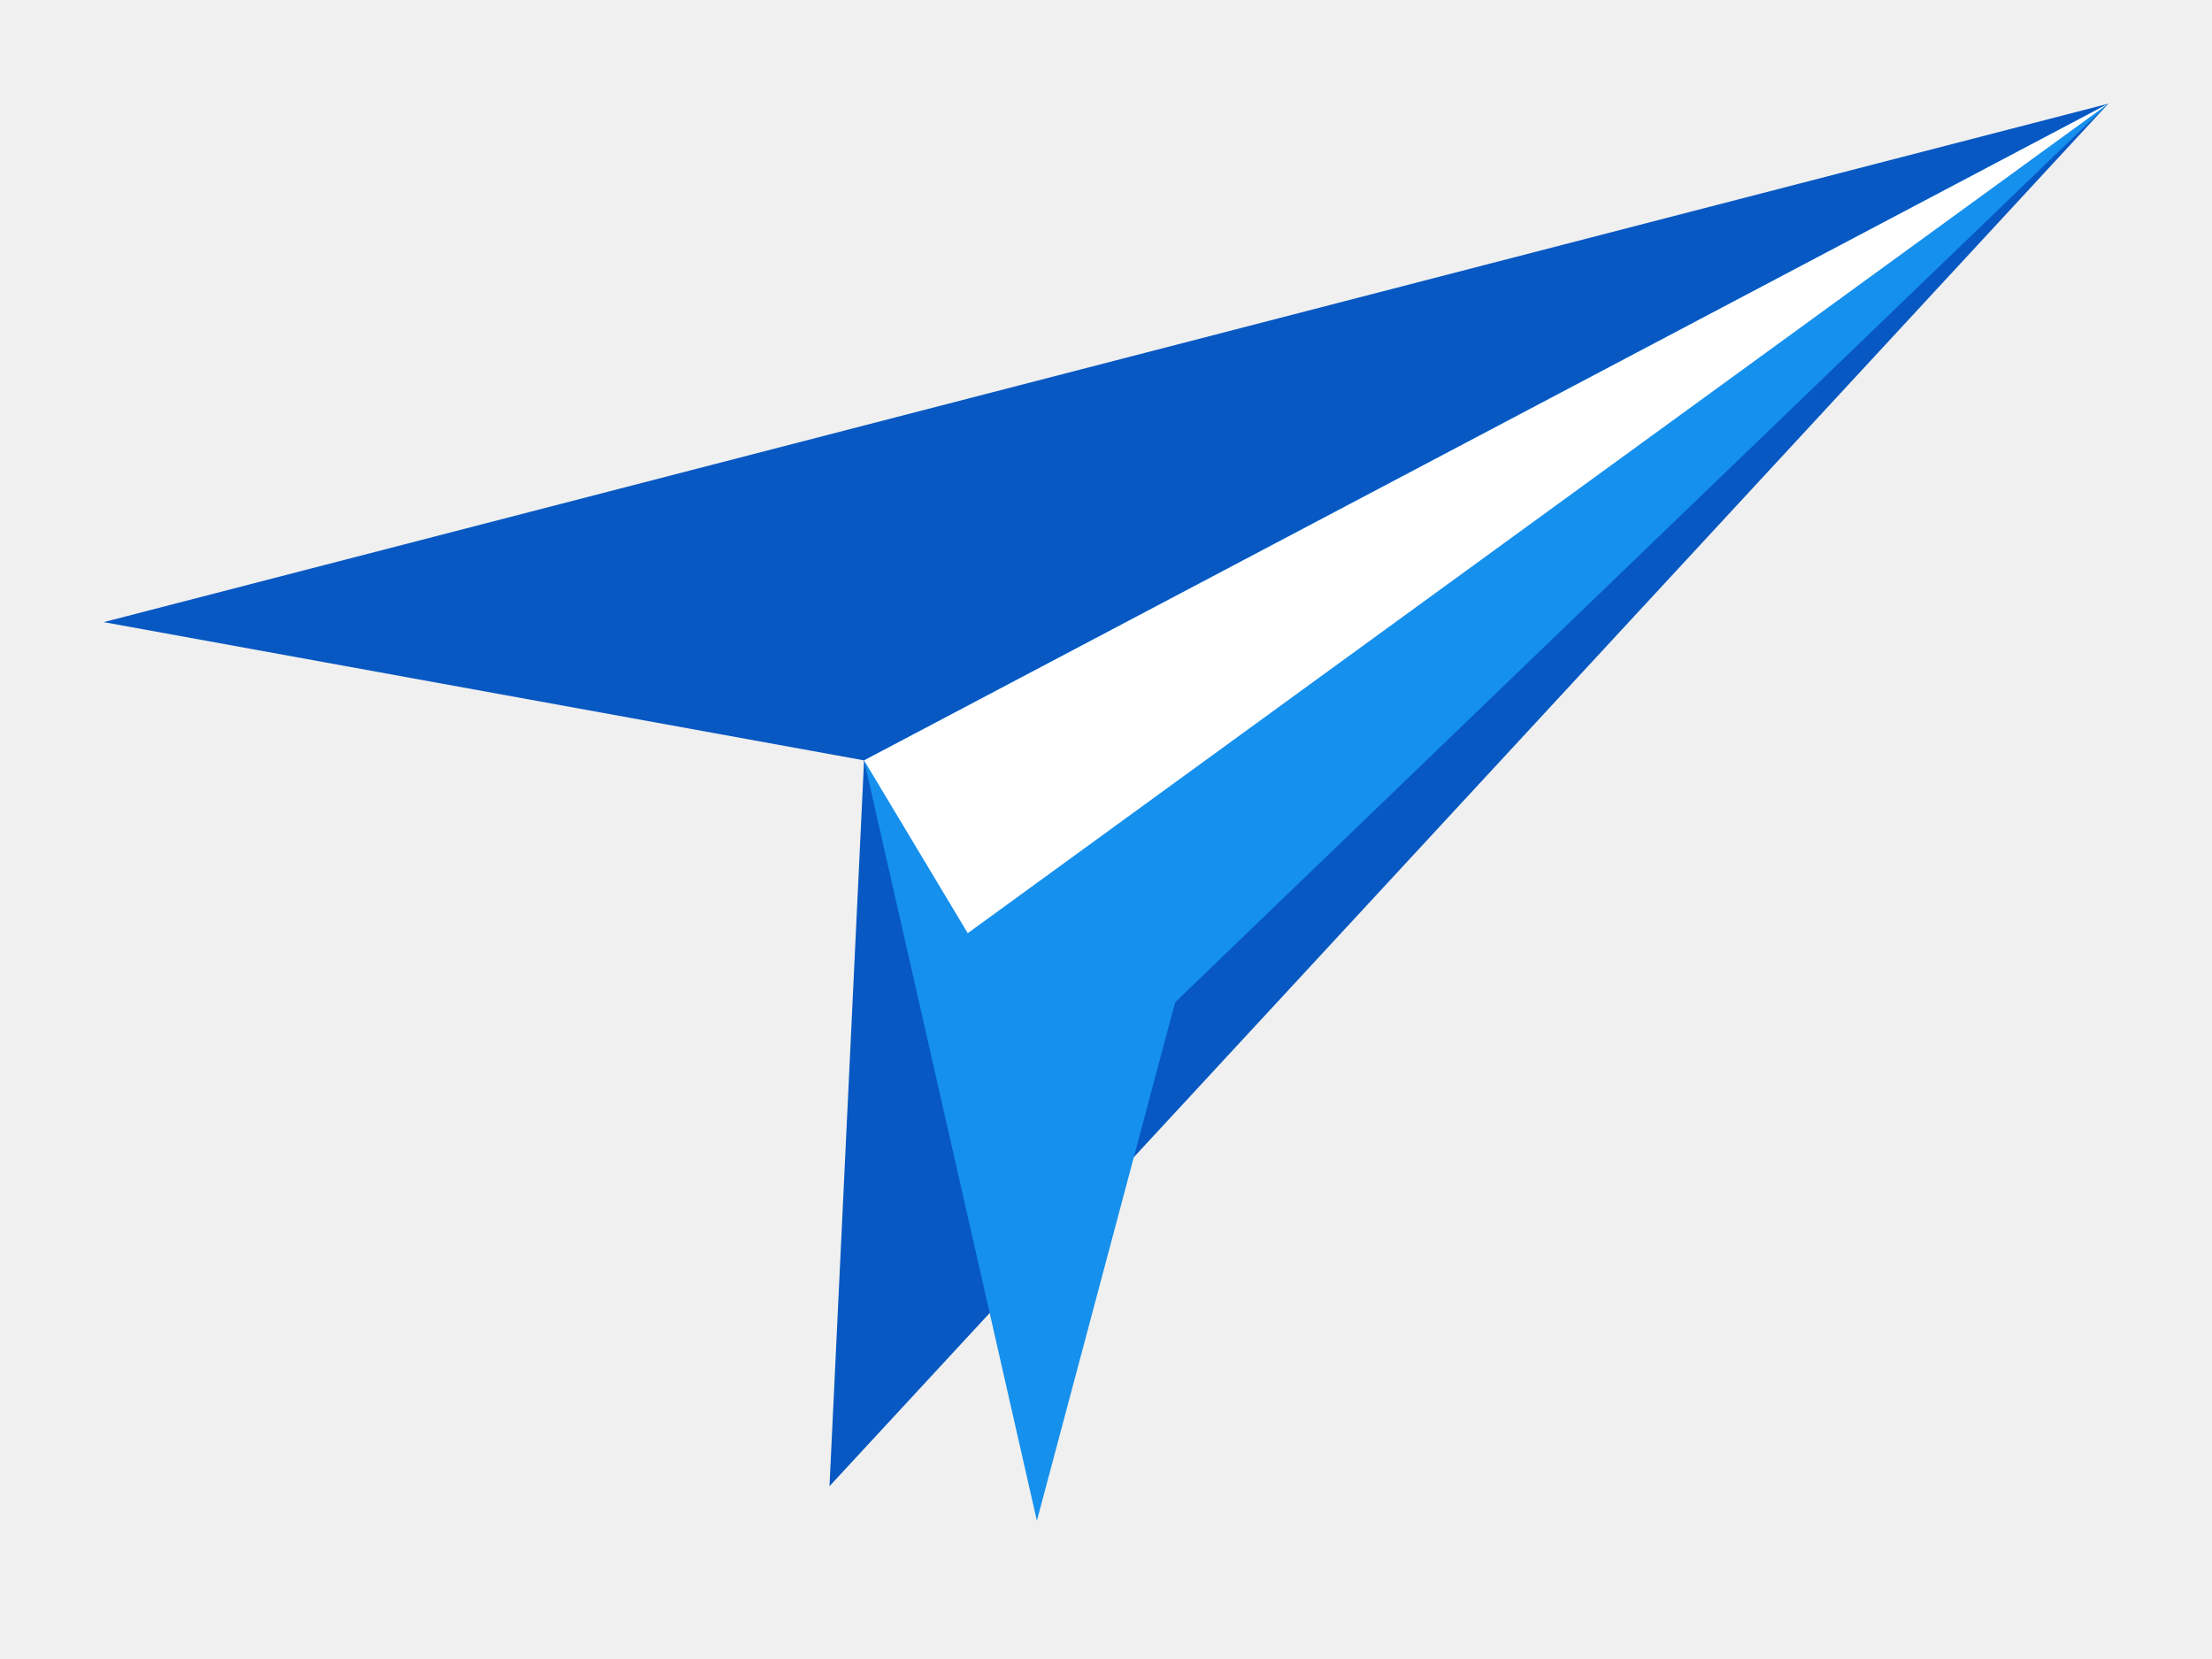
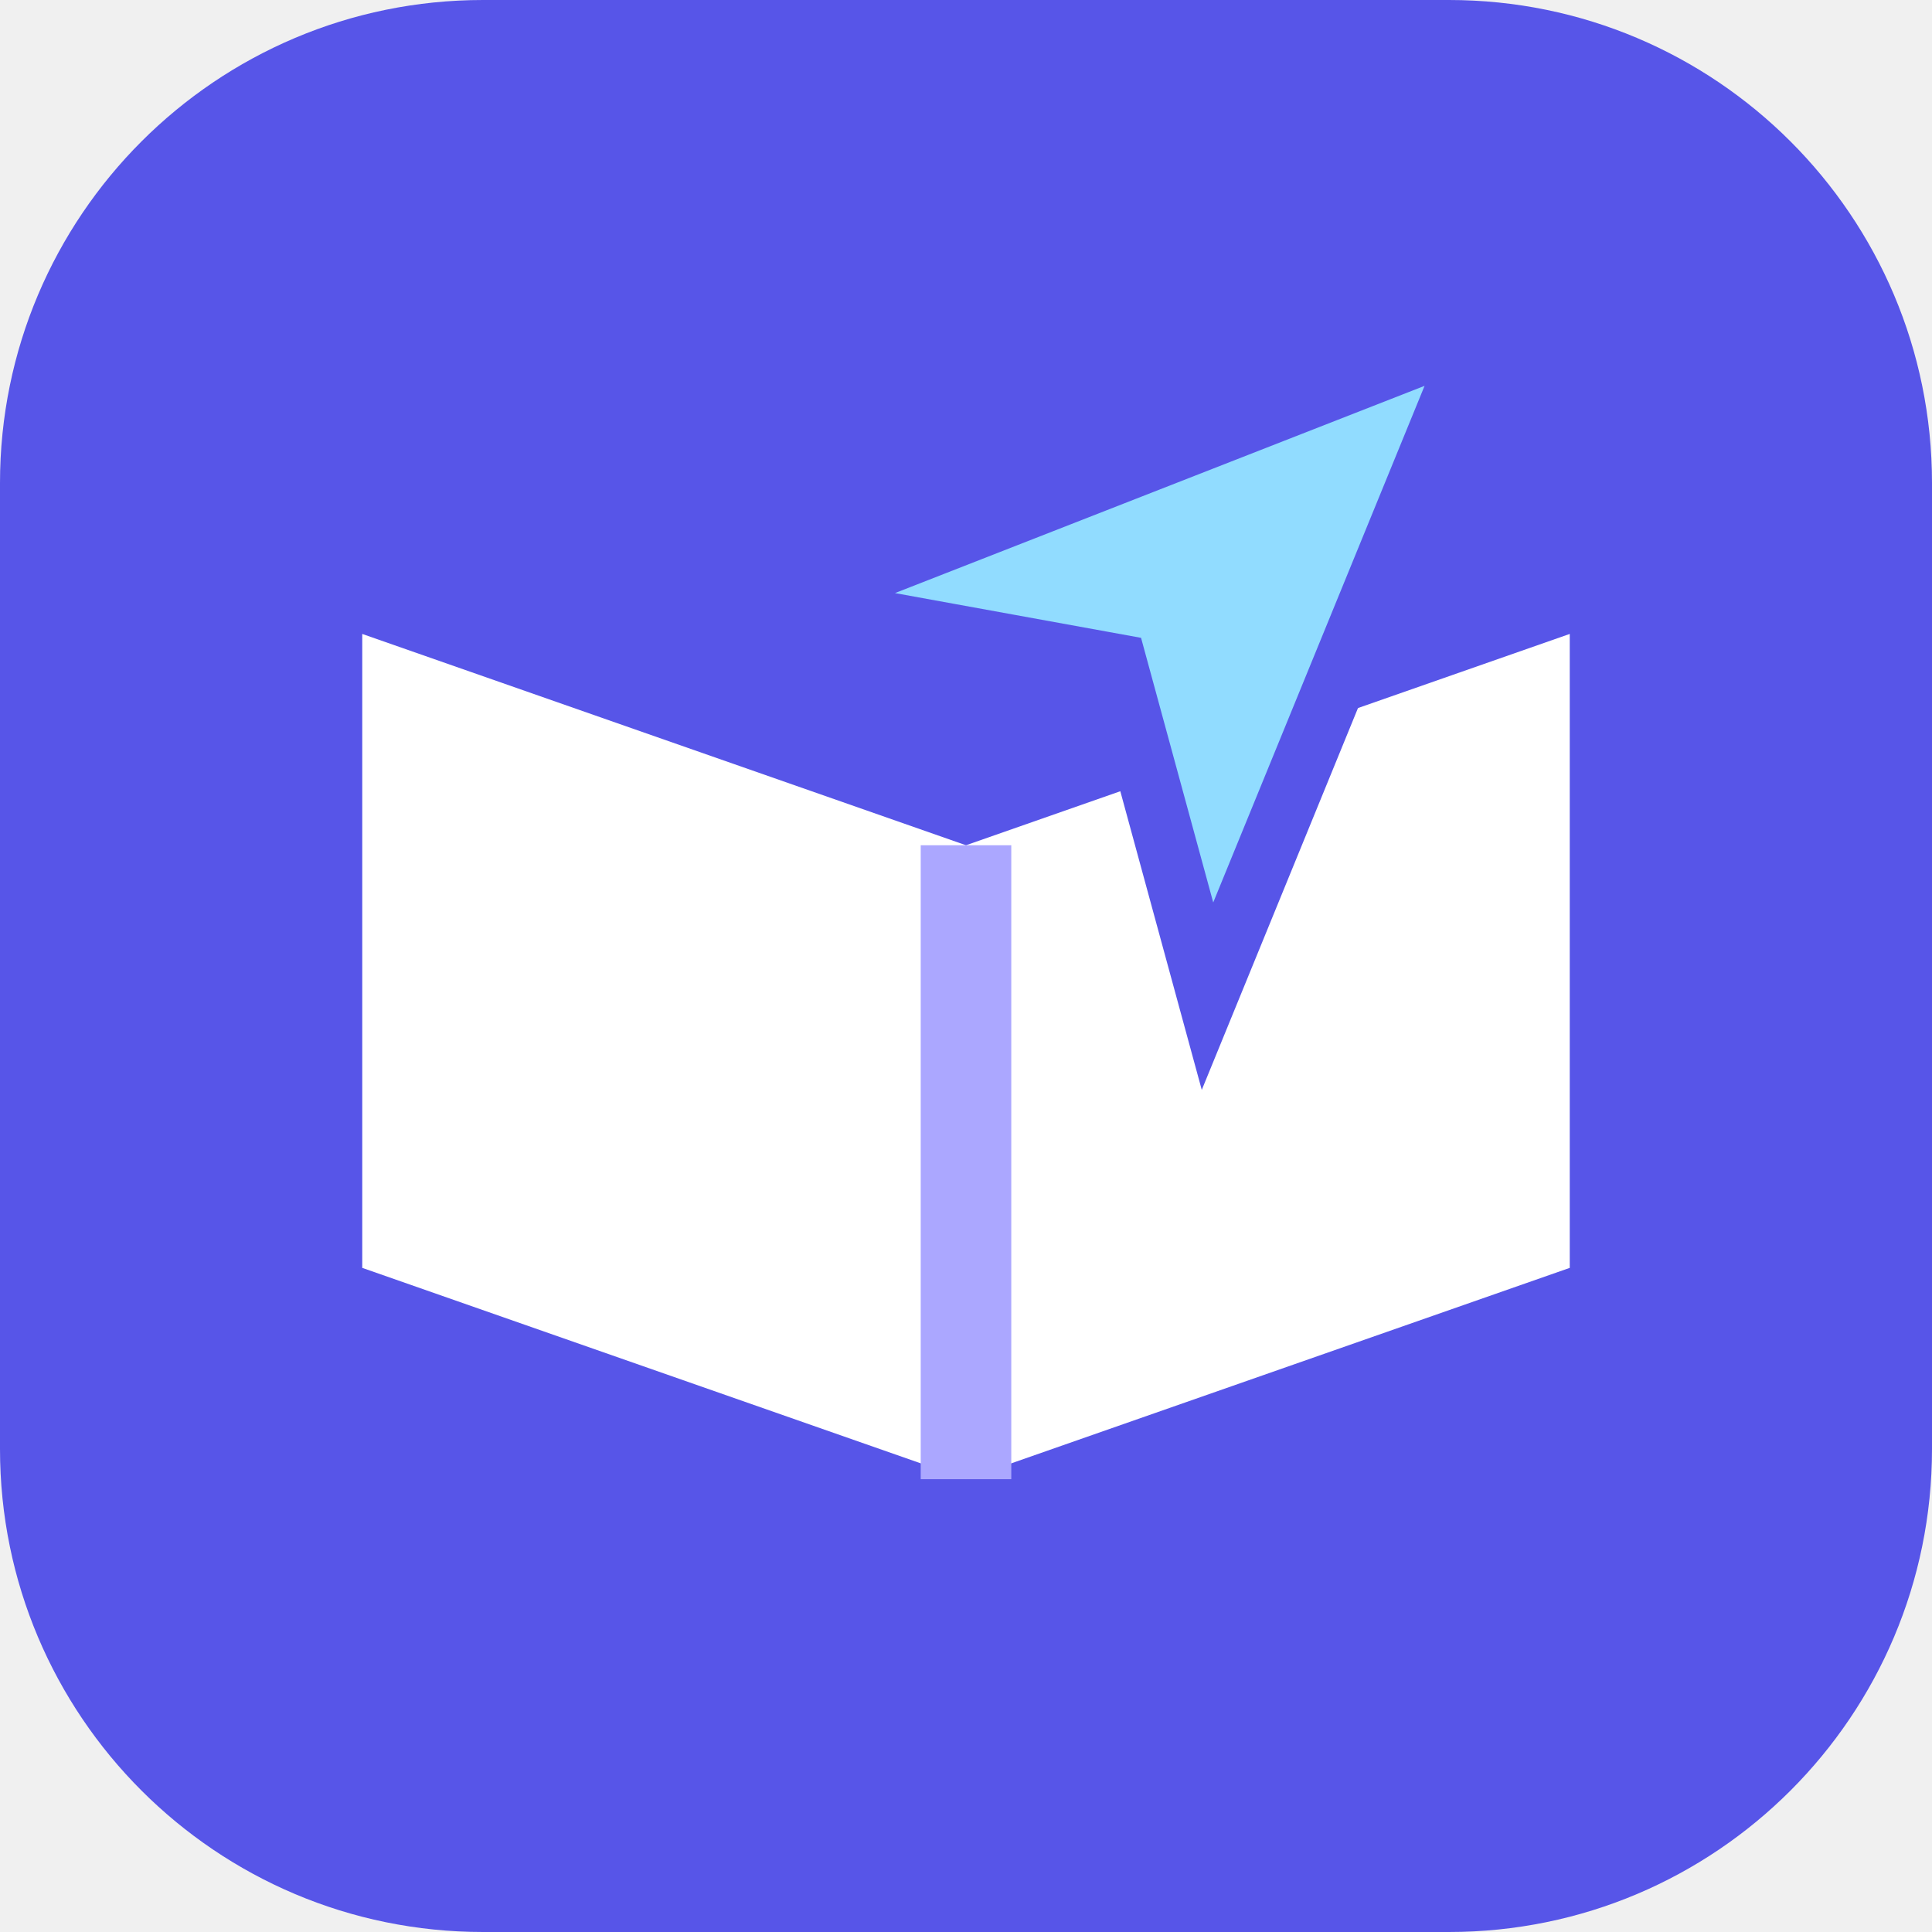
- <svg xmlns="http://www.w3.org/2000/svg" viewBox="0 0 64 48">
-   <path d="M3 18 61 3 24 43l1-21L3 18Z" fill="#0758c2" />
-   <path d="m25 22 36-19-27 26-4 15-5-22Z" fill="#1590ed" />
-   <path d="m25 22 36-19-33 24-3-5Z" fill="#fff" />
+ <svg xmlns="http://www.w3.org/2000/svg" viewBox="0 0 64 64">
+   <rect width="64" height="64" rx="16" fill="#5755e8" />
+   <path d="M12 42V21l20 7 20-7v21l-20 7z" fill="#fff" />
+   <path d="M32 28v21" stroke="#aba7ff" stroke-width="3" />
+   <path d="m26 20 23-9-9 22-3-11z" fill="#91dcff" stroke="#5755e8" stroke-width="2" />
</svg>
